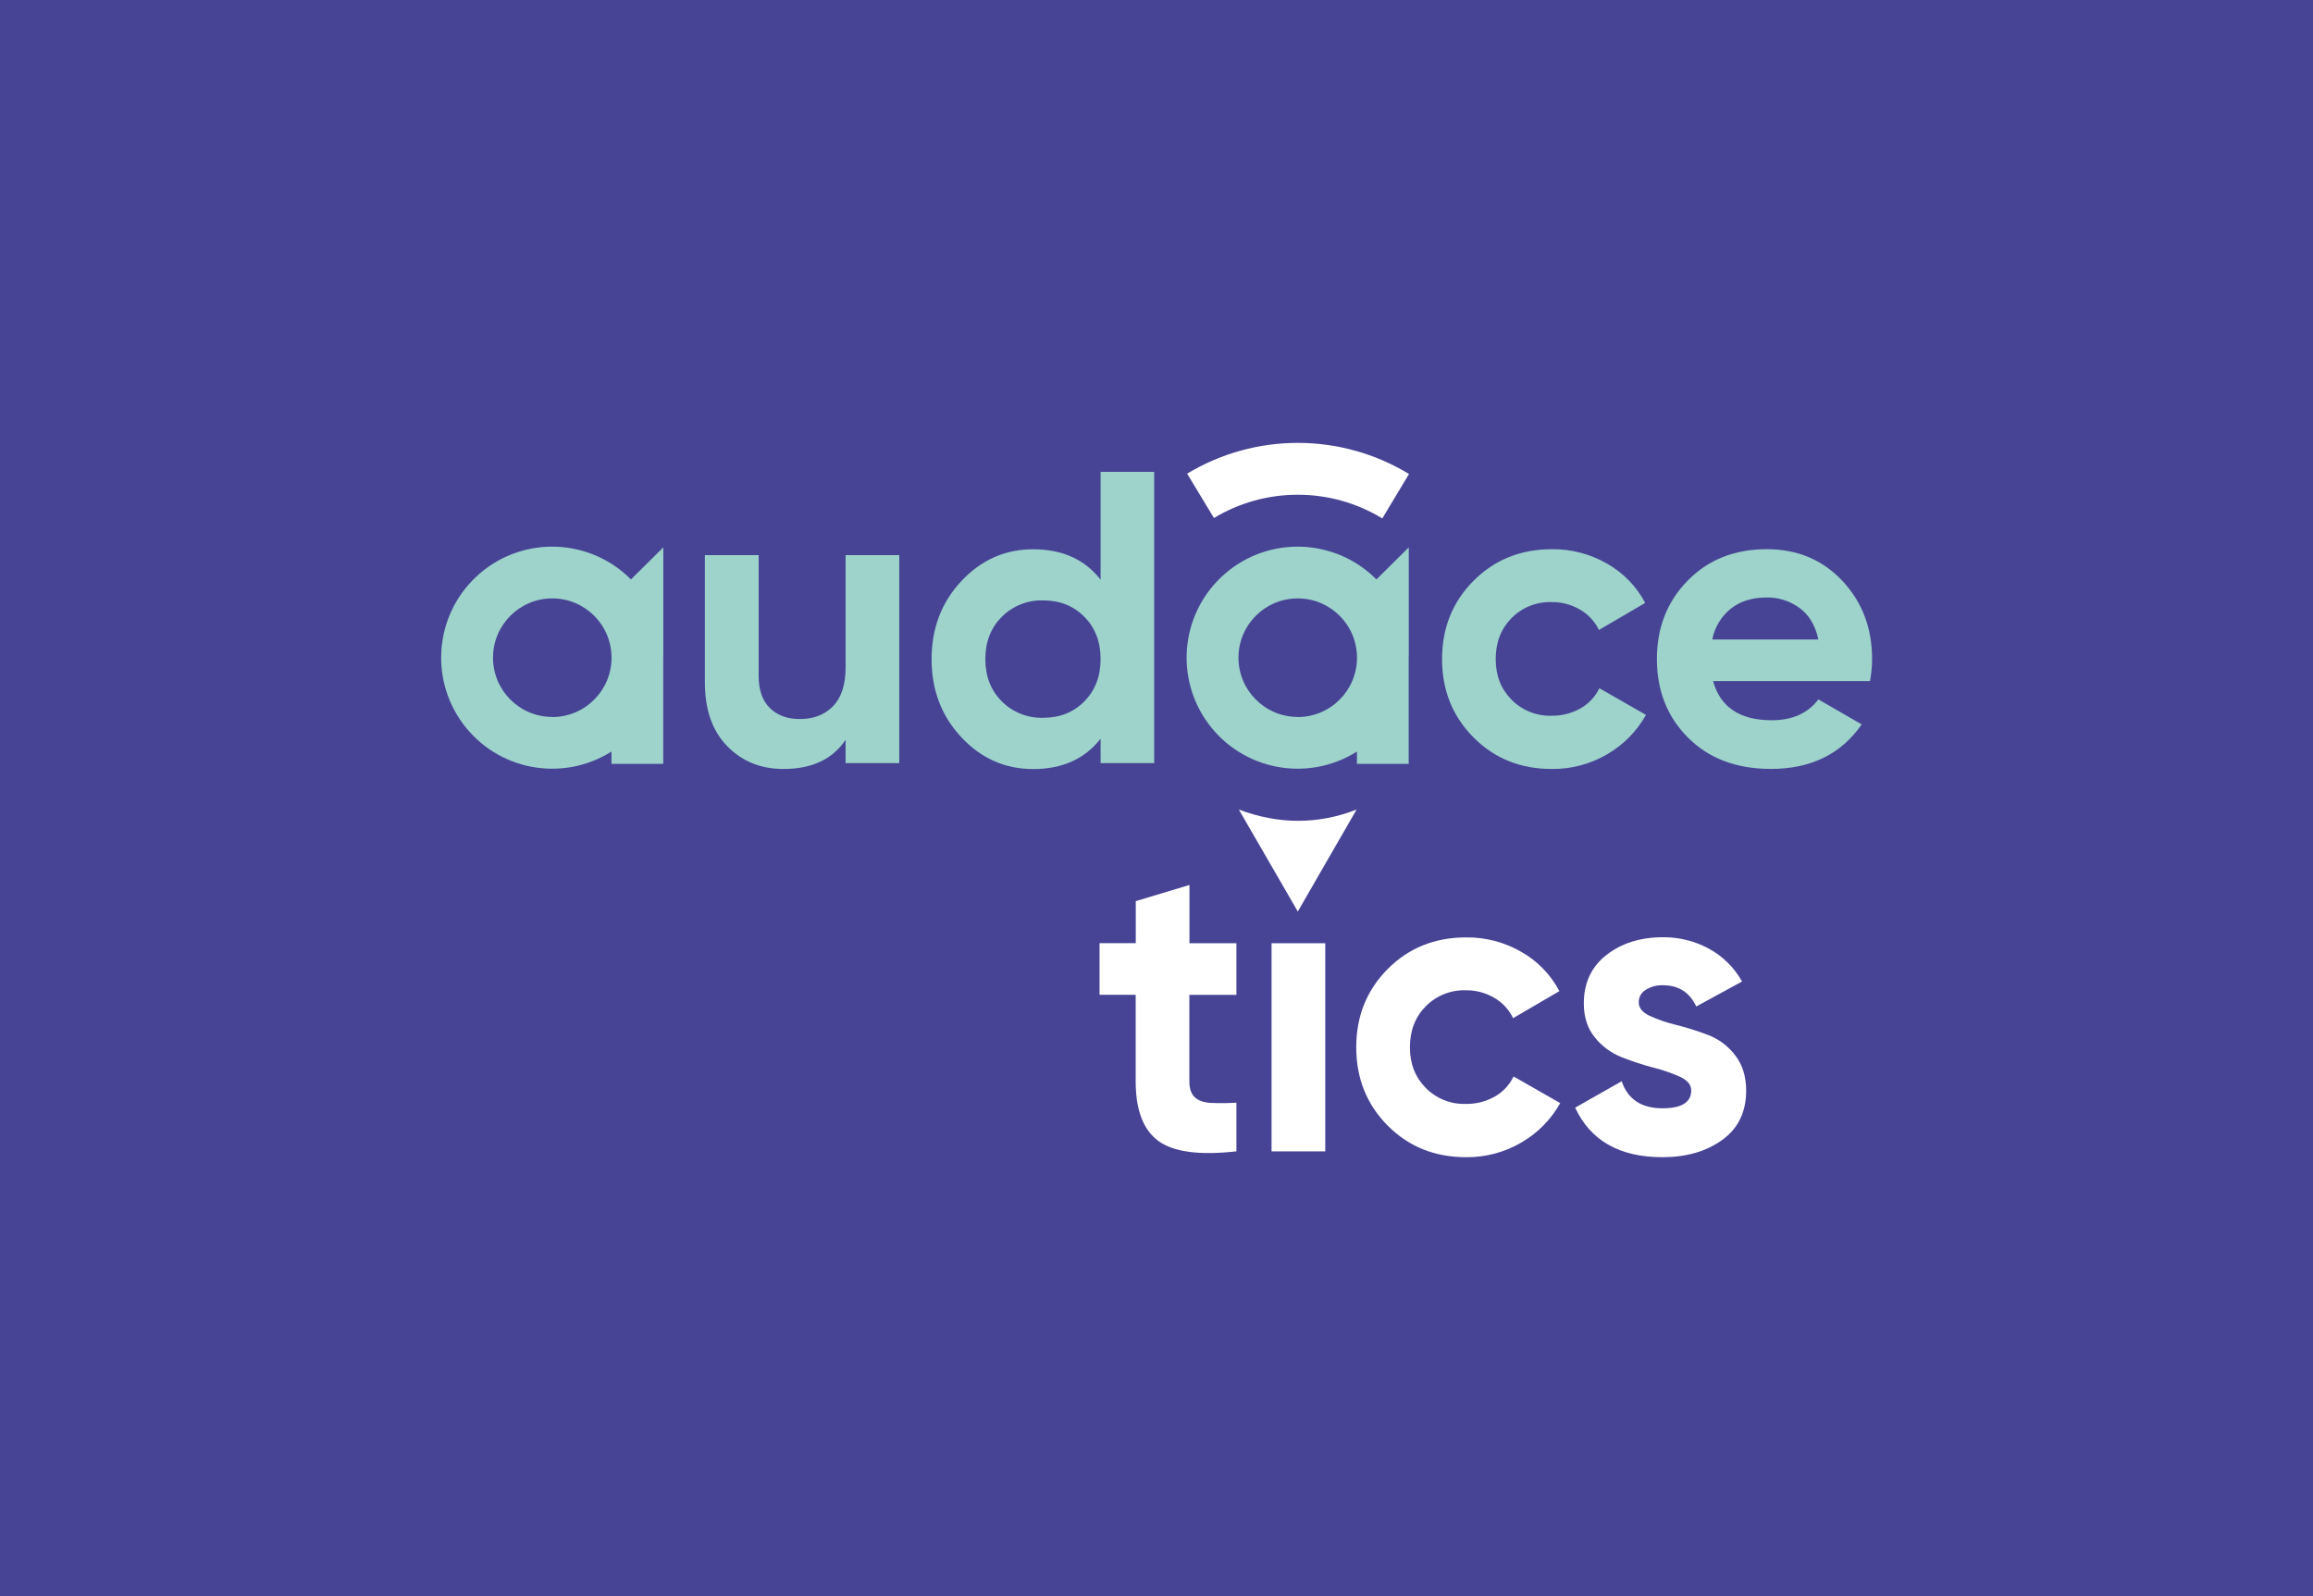
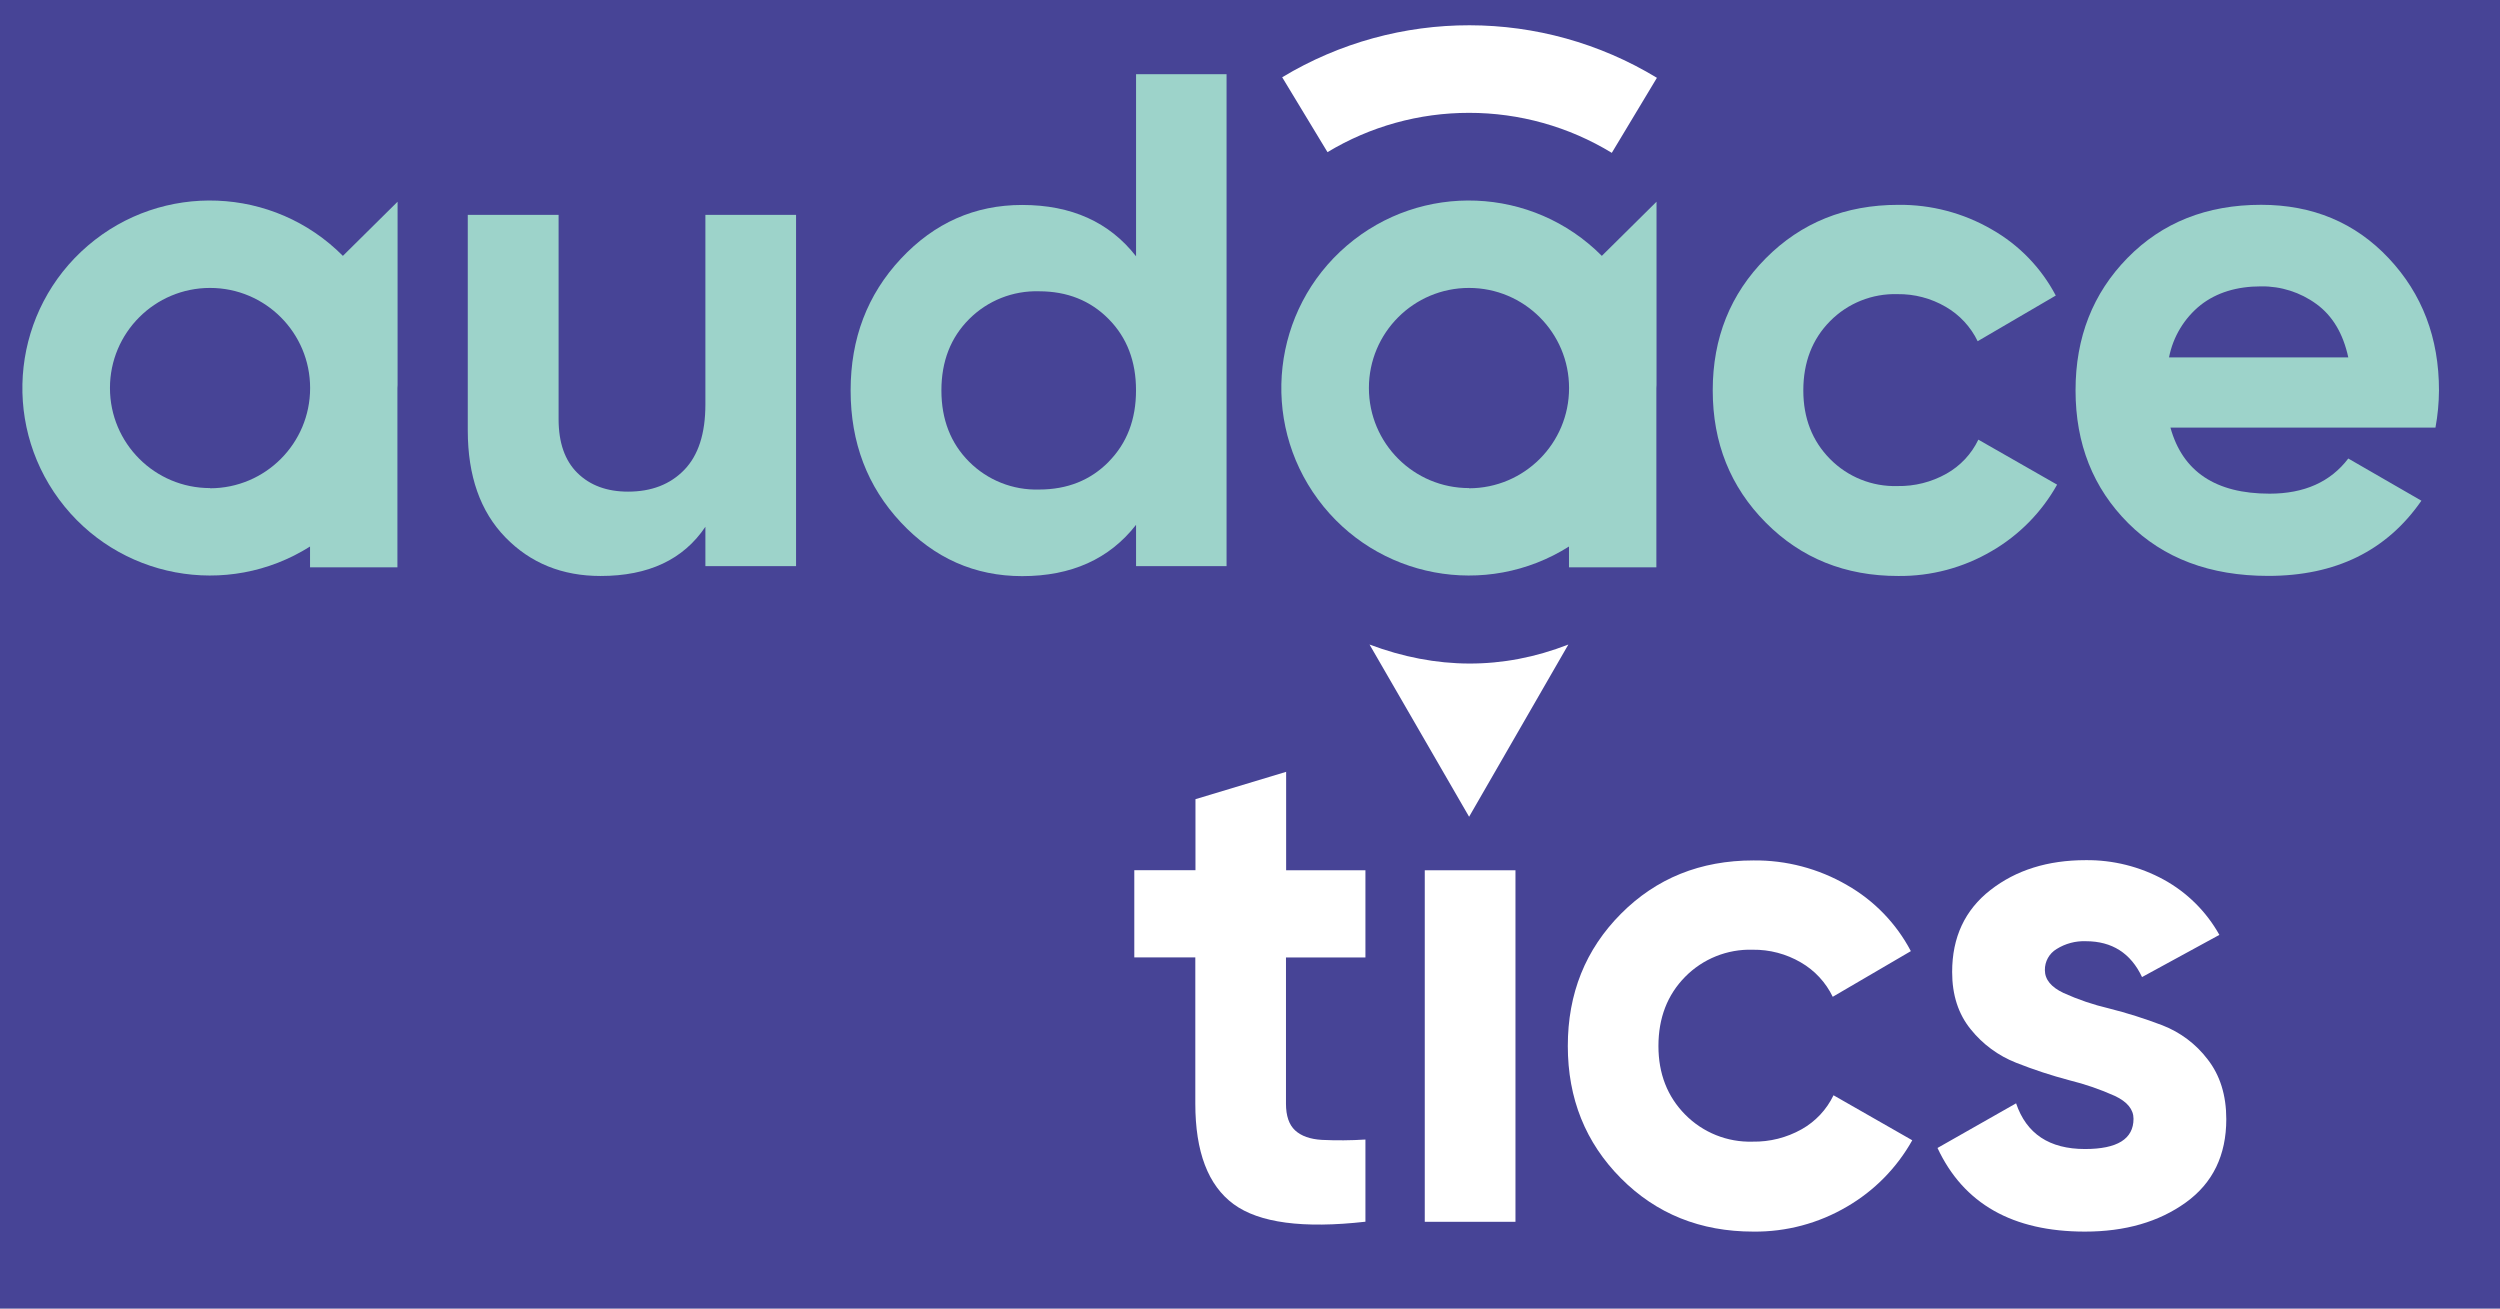
- <svg xmlns="http://www.w3.org/2000/svg" viewBox="0 0 1000 690">
+ <svg xmlns="http://www.w3.org/2000/svg" viewBox="185 185 640 335">
  <defs>
    <style>.cls-1{fill:#474496;}.cls-2{fill:#9dd3ca;}.cls-3{fill:#fff;}</style>
  </defs>
  <g id="Capa_2" data-name="Capa 2">
-     <rect class="cls-1" width="1000" height="690" />
+     <rect class="cls-1" x="185" y="185" width="640" height="335" />
    <path class="cls-2" d="M365.58,288.54q0,11.16-5.4,16.74t-14.4,5.58c-5.39,0-9.72-1.59-12.95-4.77S328,298.32,328,292.32V240H304.75V295.2q0,17.46,9.63,27.36t24.38,9.89q18.36,0,26.82-12.59v10.07h23.21V240H365.58Z" />
    <path class="cls-2" d="M475.83,329.93H499V204H475.83v46.61q-10.26-13.14-29.16-13.14-18.18,0-31.05,13.77t-12.86,33.74q0,20,12.86,33.75t31.05,13.76q18.9,0,29.16-13.13Zm-7-26.72q-7,7.11-17.82,7.11a24.28,24.28,0,0,1-17.91-7.11Q426,296.1,426,284.94t7.11-18.26A24.28,24.28,0,0,1,451,259.57q10.8,0,17.82,7.11t7,18.26Q475.83,296.1,468.81,303.21Z" />
    <path class="cls-2" d="M670.94,332.45a46.22,46.22,0,0,0,23.94-6.38,45.08,45.08,0,0,0,16.74-17l-20.16-11.52a19.84,19.84,0,0,1-8.19,8.73,24.66,24.66,0,0,1-12.51,3.15,23.26,23.26,0,0,1-17.27-6.93q-6.84-6.93-6.84-17.55,0-10.8,6.84-17.73a23.29,23.29,0,0,1,17.27-6.92,23.8,23.8,0,0,1,12.33,3.24,20.4,20.4,0,0,1,8.19,8.81l20-11.69a41.89,41.89,0,0,0-16.38-16.92,46.64,46.64,0,0,0-23.94-6.3q-20.33,0-33.92,13.68t-13.58,33.83q0,20.16,13.58,33.84T670.94,332.45Z" />
    <path class="cls-2" d="M809.38,284.94q0-20.15-12.87-33.83t-32.67-13.68q-20.87,0-34.19,13.59t-13.31,33.92q0,20.52,13.49,34t35.82,13.49q25.9,0,39.23-19.25l-18.72-10.8q-6.84,9-20.15,9-20.7,0-25.38-16.92h67.85A54.36,54.36,0,0,0,809.38,284.94Zm-69.11-8.45a22.77,22.77,0,0,1,8.1-13.41q6.12-4.77,15.47-4.77a23.47,23.47,0,0,1,14.13,4.5q6.21,4.5,8.19,13.68Z" />
    <path class="cls-2" d="M286.78,283.57V236.64l-14,13.86a48,48,0,1,0-8.41,74.41v5.33h22.37V285.1c0-.26,0-.51,0-.76S286.78,283.83,286.78,283.57Zm-48,26.38a25.62,25.62,0,1,1,25.61-25.61A25.64,25.64,0,0,1,238.79,310Z" />
    <path class="cls-2" d="M609.07,283.58V236.64l-14,13.86a48,48,0,1,0-8.41,74.41v5.33h22.37V285.1c0-.26,0-.51,0-.76S609.08,283.83,609.07,283.58Zm-48,26.37a25.62,25.62,0,1,1,25.61-25.61A25.64,25.64,0,0,1,561.08,310Z" />
    <path class="cls-3" d="M514.25,382.59l-23.21,7v18.18H475.38v22.32H491v37.43q0,18.54,9.8,25.74t33.75,4.5V476.72a100.79,100.79,0,0,1-11.16.09q-4.5-.27-6.84-2.43t-2.34-6.84V430.11h20.34V407.79H514.25Z" />
    <rect class="cls-3" x="549.74" y="407.79" width="23.22" height="89.99" />
    <path class="cls-3" d="M646.19,474.11a24.68,24.68,0,0,1-12.51,3.15,23.26,23.26,0,0,1-17.28-6.93q-6.84-6.93-6.84-17.55,0-10.78,6.84-17.72a23.26,23.26,0,0,1,17.28-6.93A23.8,23.8,0,0,1,646,431.37a20.38,20.38,0,0,1,8.18,8.81l20-11.69a41.93,41.93,0,0,0-16.37-16.92,46.64,46.64,0,0,0-23.94-6.3q-20.34,0-33.93,13.68t-13.58,33.83q0,20.16,13.58,33.84t33.93,13.67a46.22,46.22,0,0,0,23.94-6.38,45.13,45.13,0,0,0,16.73-17l-20.16-11.52A19.82,19.82,0,0,1,646.19,474.11Z" />
    <path class="cls-3" d="M738.55,447.47a122,122,0,0,0-13.68-4.32,62.89,62.89,0,0,1-11.61-3.95q-4.77-2.25-4.77-5.85a6.17,6.17,0,0,1,3-5.4,13.19,13.19,0,0,1,7.47-2q10.08,0,14.4,9.18l19.8-10.8a36.31,36.31,0,0,0-14.22-14.13,40.76,40.76,0,0,0-20-5q-14.58,0-24.39,7.65t-9.8,21q0,8.82,4.77,14.67a28,28,0,0,0,11.6,8.54,121.39,121.39,0,0,0,13.68,4.5,68.08,68.08,0,0,1,11.61,4q4.77,2.25,4.77,5.85,0,7.74-12.42,7.74-13.68,0-17.64-11.7L681,478.88Q691,500.3,718.75,500.29q15.48,0,25.83-7.46t10.35-21.33q0-9.18-4.77-15.3A26.63,26.63,0,0,0,738.55,447.47Z" />
    <path class="cls-3" d="M535.6,350l25.49,44.09L586.5,350C569.64,356.57,552.67,356.41,535.6,350Z" />
    <path class="cls-3" d="M561.08,213.89a70.05,70.05,0,0,1,36.54,10.24c4.34-7.21,8.25-13.71,11.55-19.21a92.66,92.66,0,0,0-95.93-.14c3.32,5.48,7.25,12,11.6,19.17A70,70,0,0,1,561.08,213.89Z" />
  </g>
</svg>
